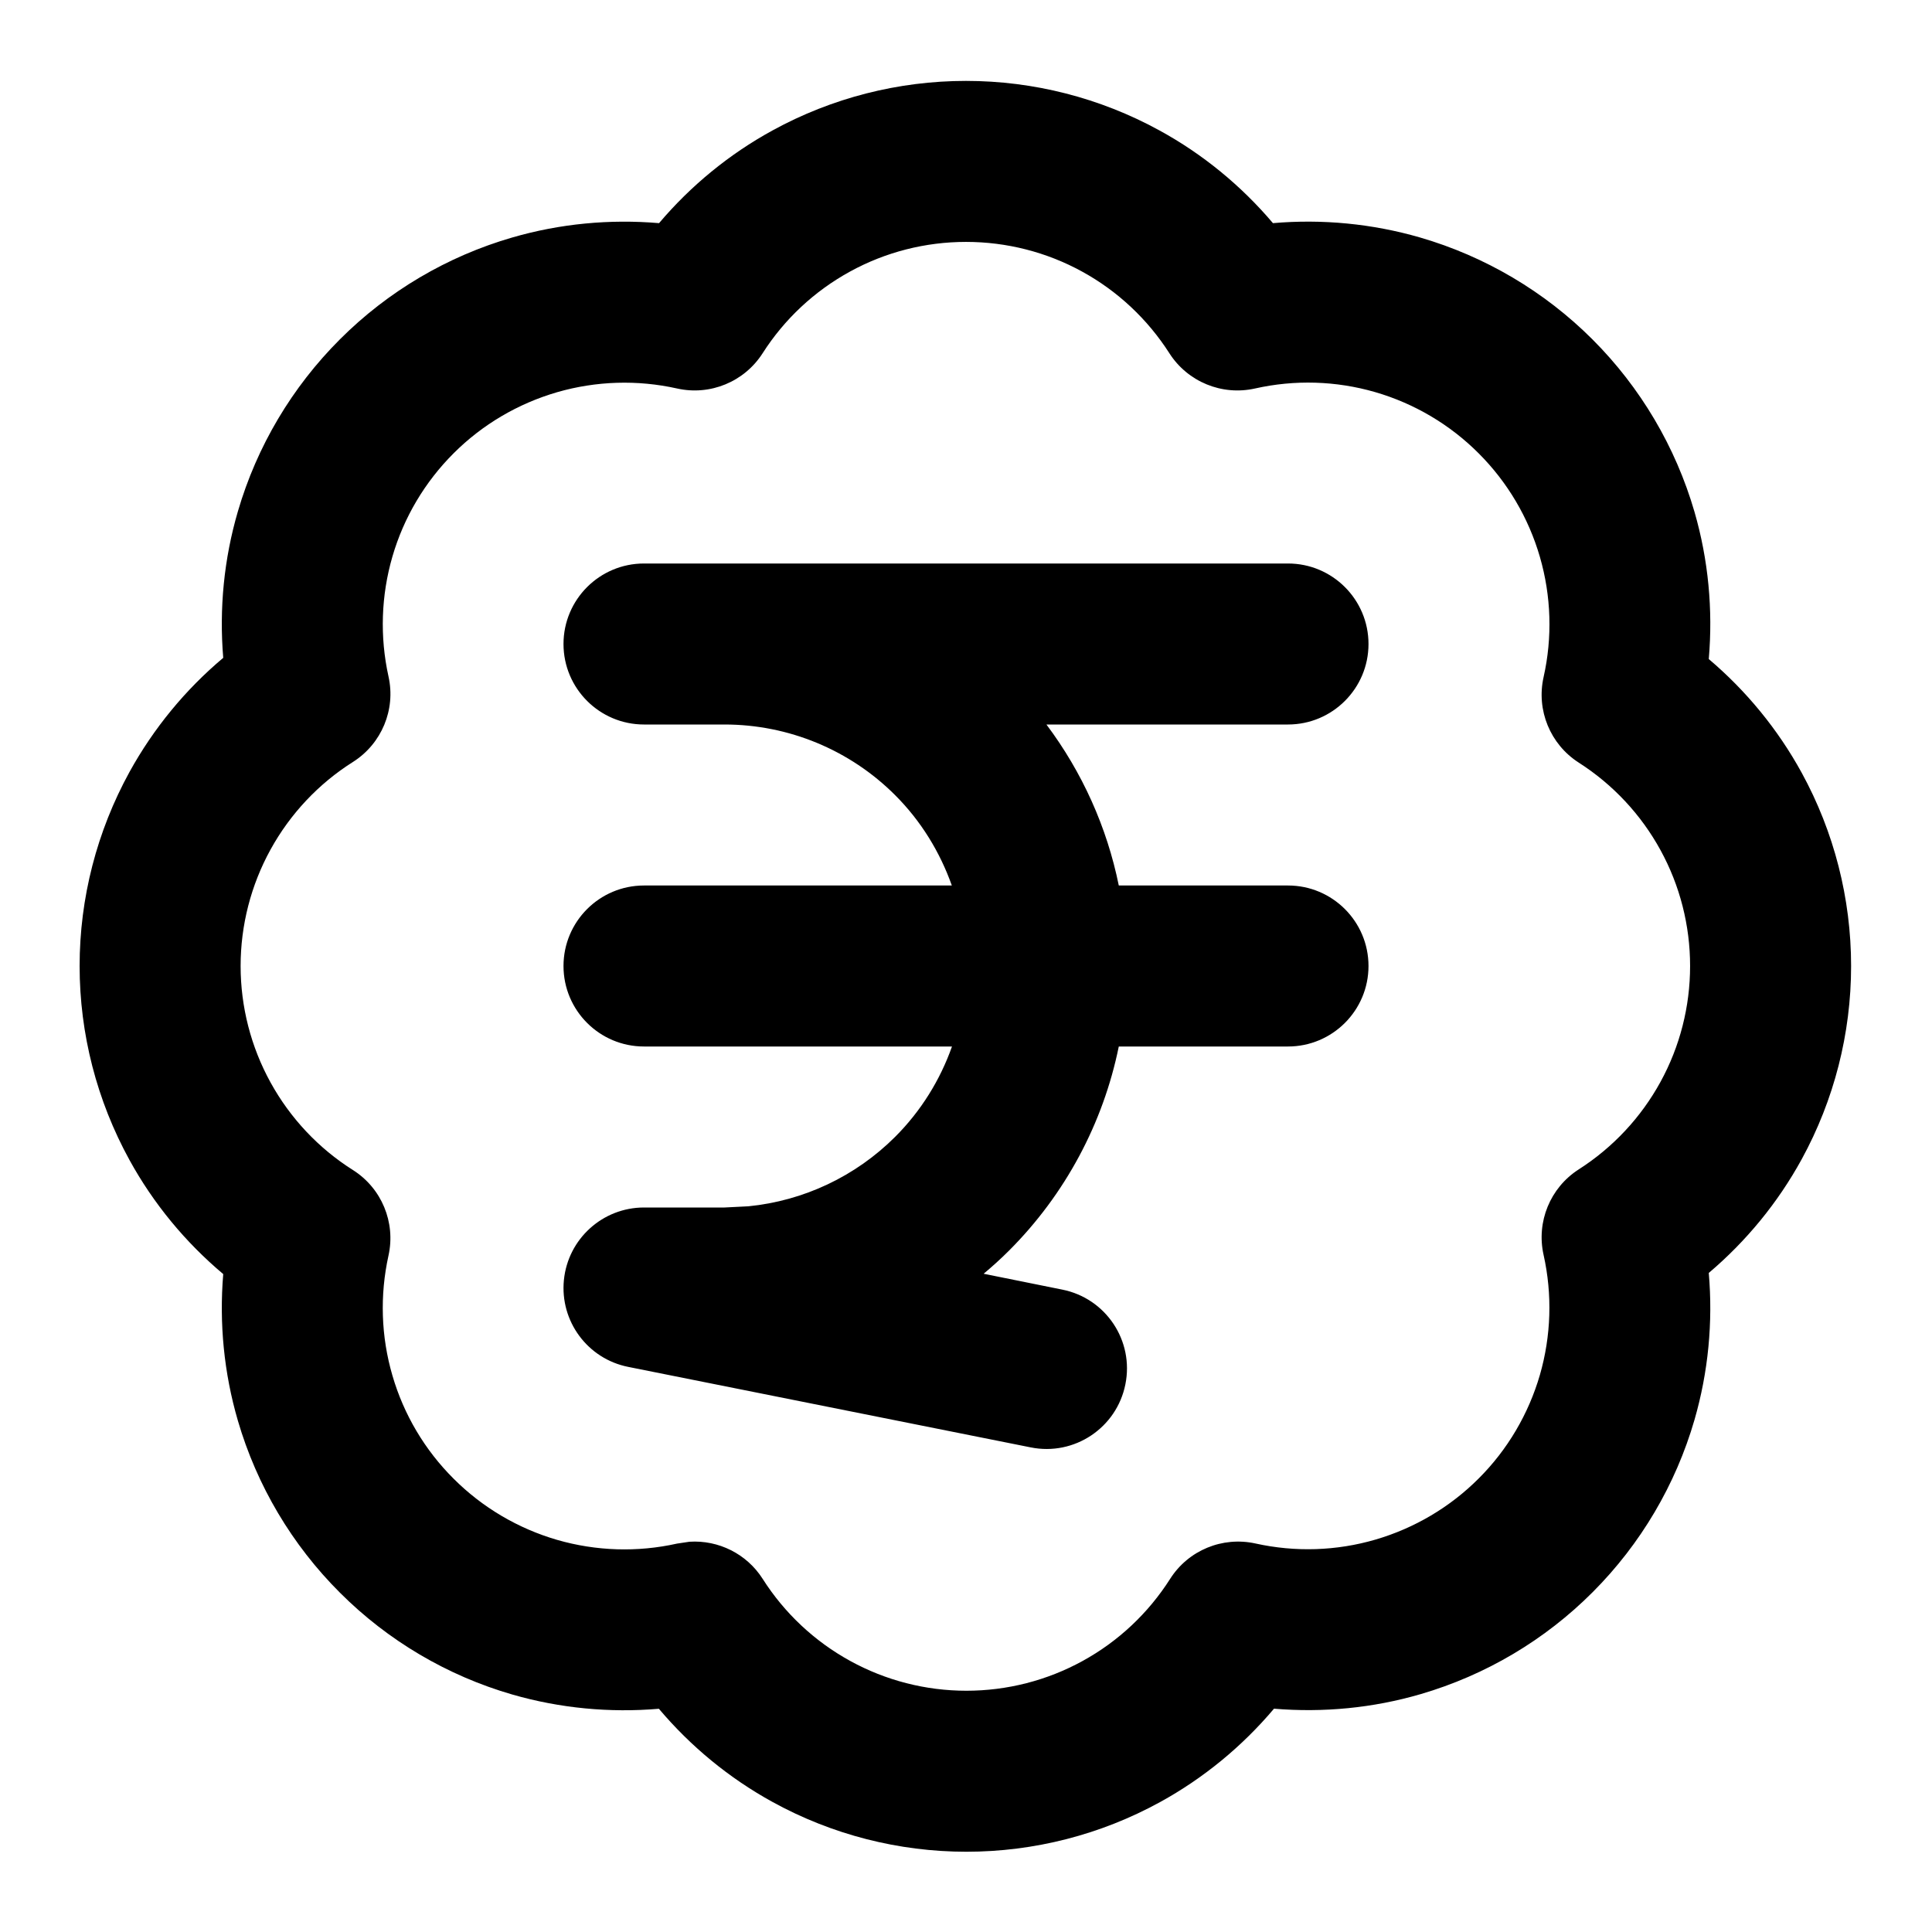
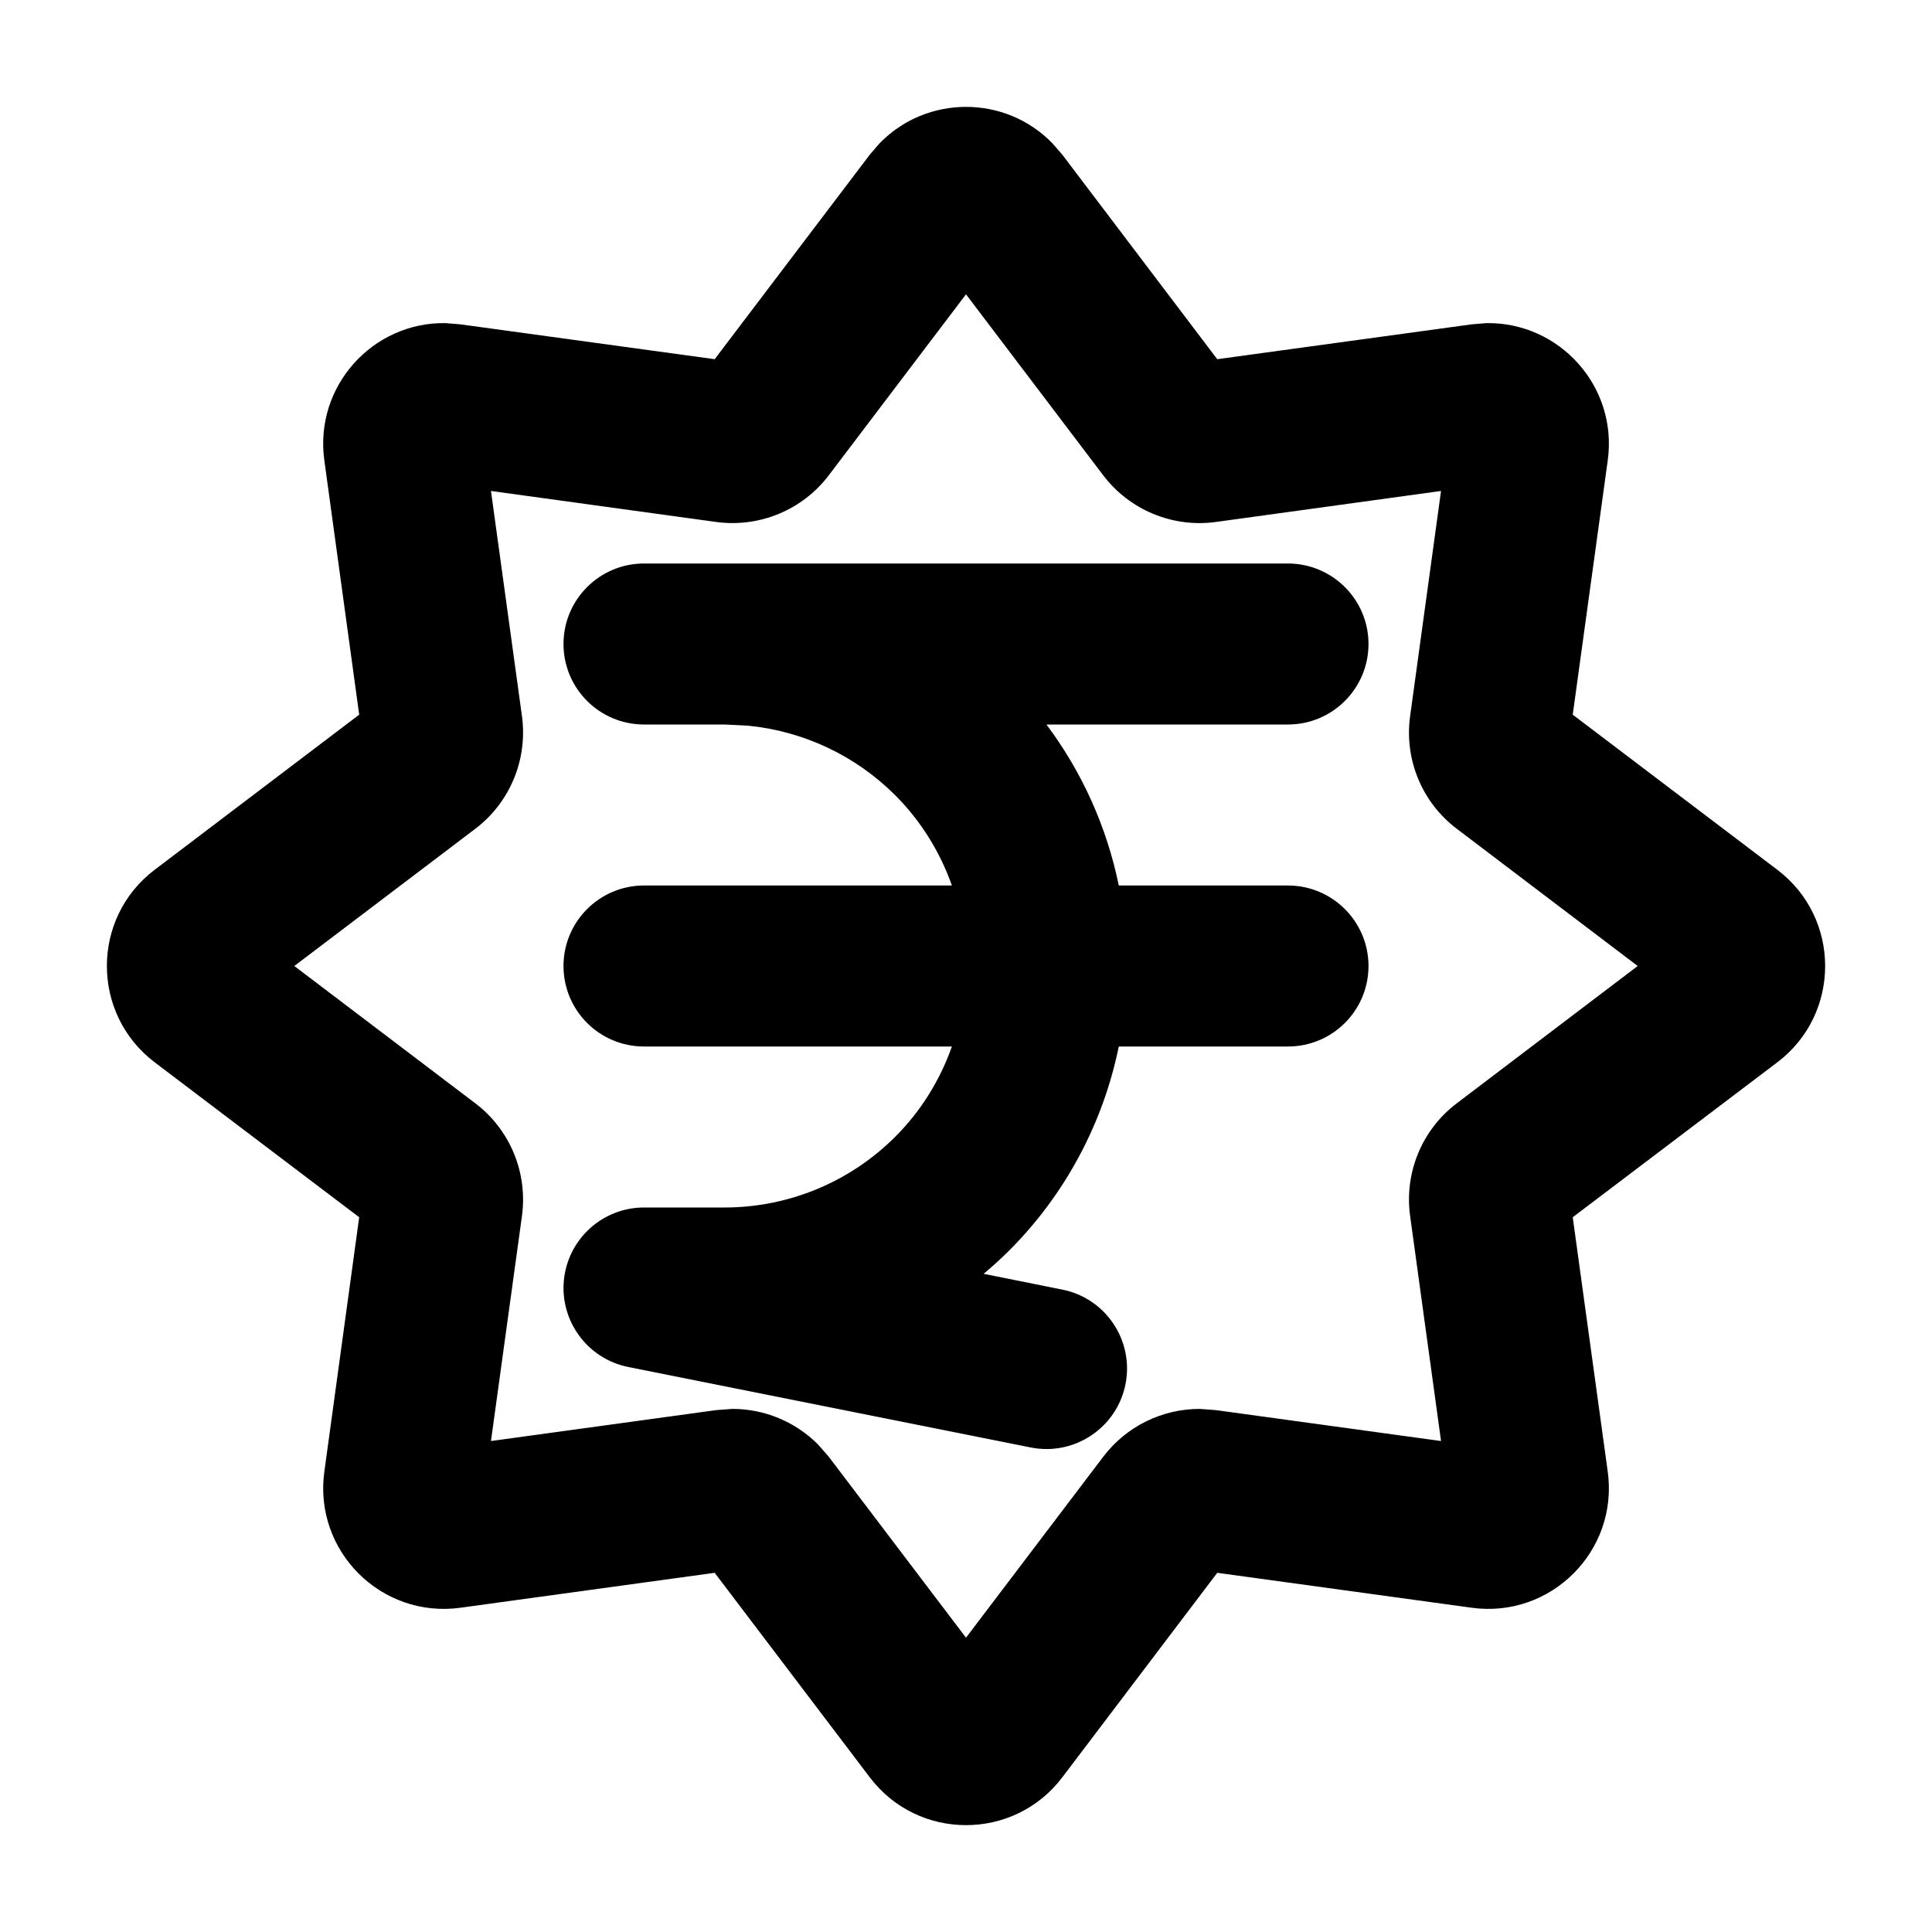
<svg xmlns="http://www.w3.org/2000/svg" width="24" height="24" viewBox="0 0 24 24" fill="none">
-   <path d="M12 1.005C12.839 1.005 13.665 1.216 14.401 1.619C14.941 1.914 15.418 2.306 15.813 2.772C16.426 2.719 17.045 2.778 17.64 2.95C18.449 3.185 19.187 3.621 19.783 4.217C20.379 4.813 20.815 5.551 21.05 6.36C21.222 6.955 21.28 7.574 21.227 8.187C21.693 8.582 22.085 9.059 22.381 9.599C22.784 10.335 22.995 11.161 22.995 12C22.995 12.839 22.784 13.665 22.381 14.401C22.085 14.941 21.693 15.418 21.227 15.813C21.28 16.425 21.221 17.043 21.05 17.636C20.816 18.444 20.381 19.181 19.786 19.777C19.192 20.373 18.456 20.809 17.648 21.045C17.056 21.218 16.438 21.277 15.826 21.226C15.431 21.694 14.952 22.089 14.411 22.386C13.674 22.791 12.846 23.003 12.005 23.003C11.164 23.003 10.336 22.791 9.599 22.386C9.058 22.089 8.58 21.695 8.185 21.227C7.574 21.279 6.957 21.221 6.364 21.05C5.556 20.816 4.819 20.381 4.224 19.786C3.628 19.192 3.191 18.456 2.955 17.648C2.782 17.056 2.722 16.438 2.773 15.827C2.303 15.432 1.907 14.953 1.609 14.411C1.203 13.672 0.989 12.843 0.989 12C0.989 11.157 1.203 10.328 1.609 9.589C1.908 9.047 2.303 8.567 2.773 8.172C2.722 7.561 2.782 6.944 2.955 6.353C3.191 5.544 3.628 4.809 4.224 4.214C4.819 3.619 5.556 3.184 6.364 2.95C6.957 2.778 7.575 2.72 8.187 2.772C8.582 2.306 9.059 1.914 9.599 1.619C10.335 1.216 11.161 1.005 12 1.005ZM12 3.005C11.497 3.005 11.001 3.131 10.56 3.373C10.118 3.615 9.744 3.964 9.473 4.389C9.246 4.743 8.822 4.918 8.411 4.826C7.918 4.716 7.406 4.732 6.921 4.872C6.436 5.013 5.993 5.273 5.636 5.63C5.278 5.987 5.016 6.428 4.875 6.913C4.734 7.398 4.717 7.91 4.826 8.403C4.918 8.815 4.741 9.239 4.385 9.465C3.957 9.735 3.605 10.11 3.361 10.553C3.117 10.996 2.989 11.494 2.989 12C2.989 12.506 3.117 13.004 3.361 13.447C3.605 13.89 3.957 14.265 4.385 14.535C4.741 14.761 4.917 15.185 4.826 15.597C4.717 16.09 4.733 16.603 4.875 17.088C5.016 17.573 5.278 18.014 5.636 18.37C5.993 18.727 6.436 18.988 6.921 19.129C7.406 19.269 7.919 19.285 8.411 19.175L8.565 19.152C8.925 19.129 9.276 19.302 9.474 19.613C9.745 20.039 10.119 20.39 10.562 20.633C11.004 20.876 11.5 21.003 12.005 21.003C12.51 21.003 13.007 20.876 13.449 20.633C13.892 20.39 14.265 20.039 14.536 19.613C14.762 19.258 15.186 19.083 15.597 19.174C16.09 19.283 16.603 19.267 17.088 19.125C17.573 18.983 18.014 18.722 18.371 18.364C18.728 18.007 18.988 17.565 19.129 17.08C19.269 16.595 19.285 16.082 19.175 15.589C19.083 15.178 19.257 14.754 19.611 14.527C20.035 14.256 20.385 13.882 20.627 13.44C20.869 12.999 20.995 12.503 20.995 12C20.995 11.497 20.869 11.001 20.627 10.56C20.385 10.118 20.035 9.744 19.611 9.473C19.257 9.246 19.083 8.822 19.175 8.411C19.286 7.918 19.27 7.404 19.129 6.918C18.988 6.432 18.727 5.99 18.369 5.632C18.012 5.274 17.569 5.012 17.083 4.871C16.597 4.73 16.083 4.715 15.59 4.826C15.179 4.918 14.754 4.743 14.527 4.389C14.256 3.965 13.883 3.615 13.441 3.373C13 3.131 12.504 3.005 12 3.005ZM16 7C16.552 7 17 7.448 17 8C17 8.552 16.552 9 16 9H12.999C13.444 9.593 13.751 10.276 13.898 11H16C16.552 11 17 11.448 17 12C17 12.552 16.552 13 16 13H13.898C13.704 13.953 13.233 14.837 12.535 15.535C12.434 15.636 12.328 15.732 12.219 15.823L13.196 16.02C13.738 16.128 14.089 16.655 13.98 17.196C13.872 17.738 13.345 18.089 12.804 17.98L7.804 16.98C7.3 16.88 6.954 16.413 7.005 15.901C7.056 15.39 7.486 15 8 15H9L9.297 14.985C9.984 14.917 10.629 14.613 11.121 14.121C11.44 13.802 11.678 13.418 11.826 13H8C7.448 13 7 12.552 7 12C7 11.448 7.448 11 8 11H11.824C11.676 10.583 11.44 10.198 11.121 9.879C10.559 9.316 9.796 9 9 9H8C7.448 9 7 8.552 7 8C7 7.448 7.448 7 8 7H16Z" fill="black" />
+   <path d="M10.924 1.783C11.51 1.176 12.491 1.176 13.076 1.783L13.196 1.921L15.121 4.462L18.282 4.029L18.464 4.014C19.367 3.999 20.099 4.796 19.972 5.719L19.537 8.878L22.079 10.805C22.87 11.405 22.871 12.596 22.079 13.196L19.537 15.121L19.972 18.282C20.107 19.266 19.265 20.107 18.282 19.972L15.121 19.538L13.196 22.079C12.595 22.871 11.405 22.87 10.805 22.079L8.878 19.538L5.719 19.972C4.735 20.107 3.894 19.266 4.029 18.282L4.462 15.121L1.921 13.196C1.13 12.595 1.13 11.405 1.921 10.805L4.462 8.878L4.029 5.719C3.902 4.796 4.633 3.998 5.536 4.014L5.719 4.029L8.878 4.462L10.805 1.921L10.924 1.783ZM10.295 5.905C9.968 6.336 9.432 6.557 8.896 6.484L6.099 6.099L6.484 8.896C6.557 9.433 6.336 9.968 5.905 10.295L3.656 12L5.905 13.706C6.336 14.033 6.557 14.568 6.484 15.105L6.099 17.901L8.896 17.517L9.096 17.502C9.496 17.501 9.881 17.661 10.163 17.945L10.295 18.096L12 20.344L13.705 18.096C13.992 17.718 14.438 17.501 14.905 17.502L15.105 17.517L17.901 17.901L17.517 15.105C17.443 14.568 17.664 14.033 18.096 13.706L20.344 12L18.096 10.295C17.664 9.968 17.443 9.433 17.517 8.896L17.901 6.099L15.105 6.484C14.568 6.558 14.033 6.336 13.705 5.905L12 3.656L10.295 5.905ZM16 7C16.552 7.001 17 7.448 17 8C17 8.552 16.552 9 16 9H12.999C13.444 9.593 13.75 10.277 13.898 11H16C16.552 11.001 17 11.448 17 12C17 12.553 16.552 13 16 13H13.898C13.703 13.954 13.234 14.837 12.535 15.536C12.434 15.637 12.328 15.732 12.219 15.824L13.197 16.02C13.738 16.128 14.089 16.655 13.981 17.197C13.872 17.738 13.345 18.089 12.804 17.981L7.804 16.981C7.3 16.88 6.955 16.413 7.005 15.902C7.056 15.39 7.486 15 8 15H9C9.796 15 10.559 14.684 11.121 14.121C11.44 13.803 11.677 13.418 11.825 13H8C7.448 13 7 12.553 7 12C7 11.448 7.448 11 8 11H11.825C11.677 10.583 11.44 10.198 11.121 9.879C10.629 9.387 9.983 9.083 9.296 9.015L9 9H8C7.448 9 7 8.553 7 8C7 7.448 7.448 7 8 7H16Z" fill="black" />
</svg>
